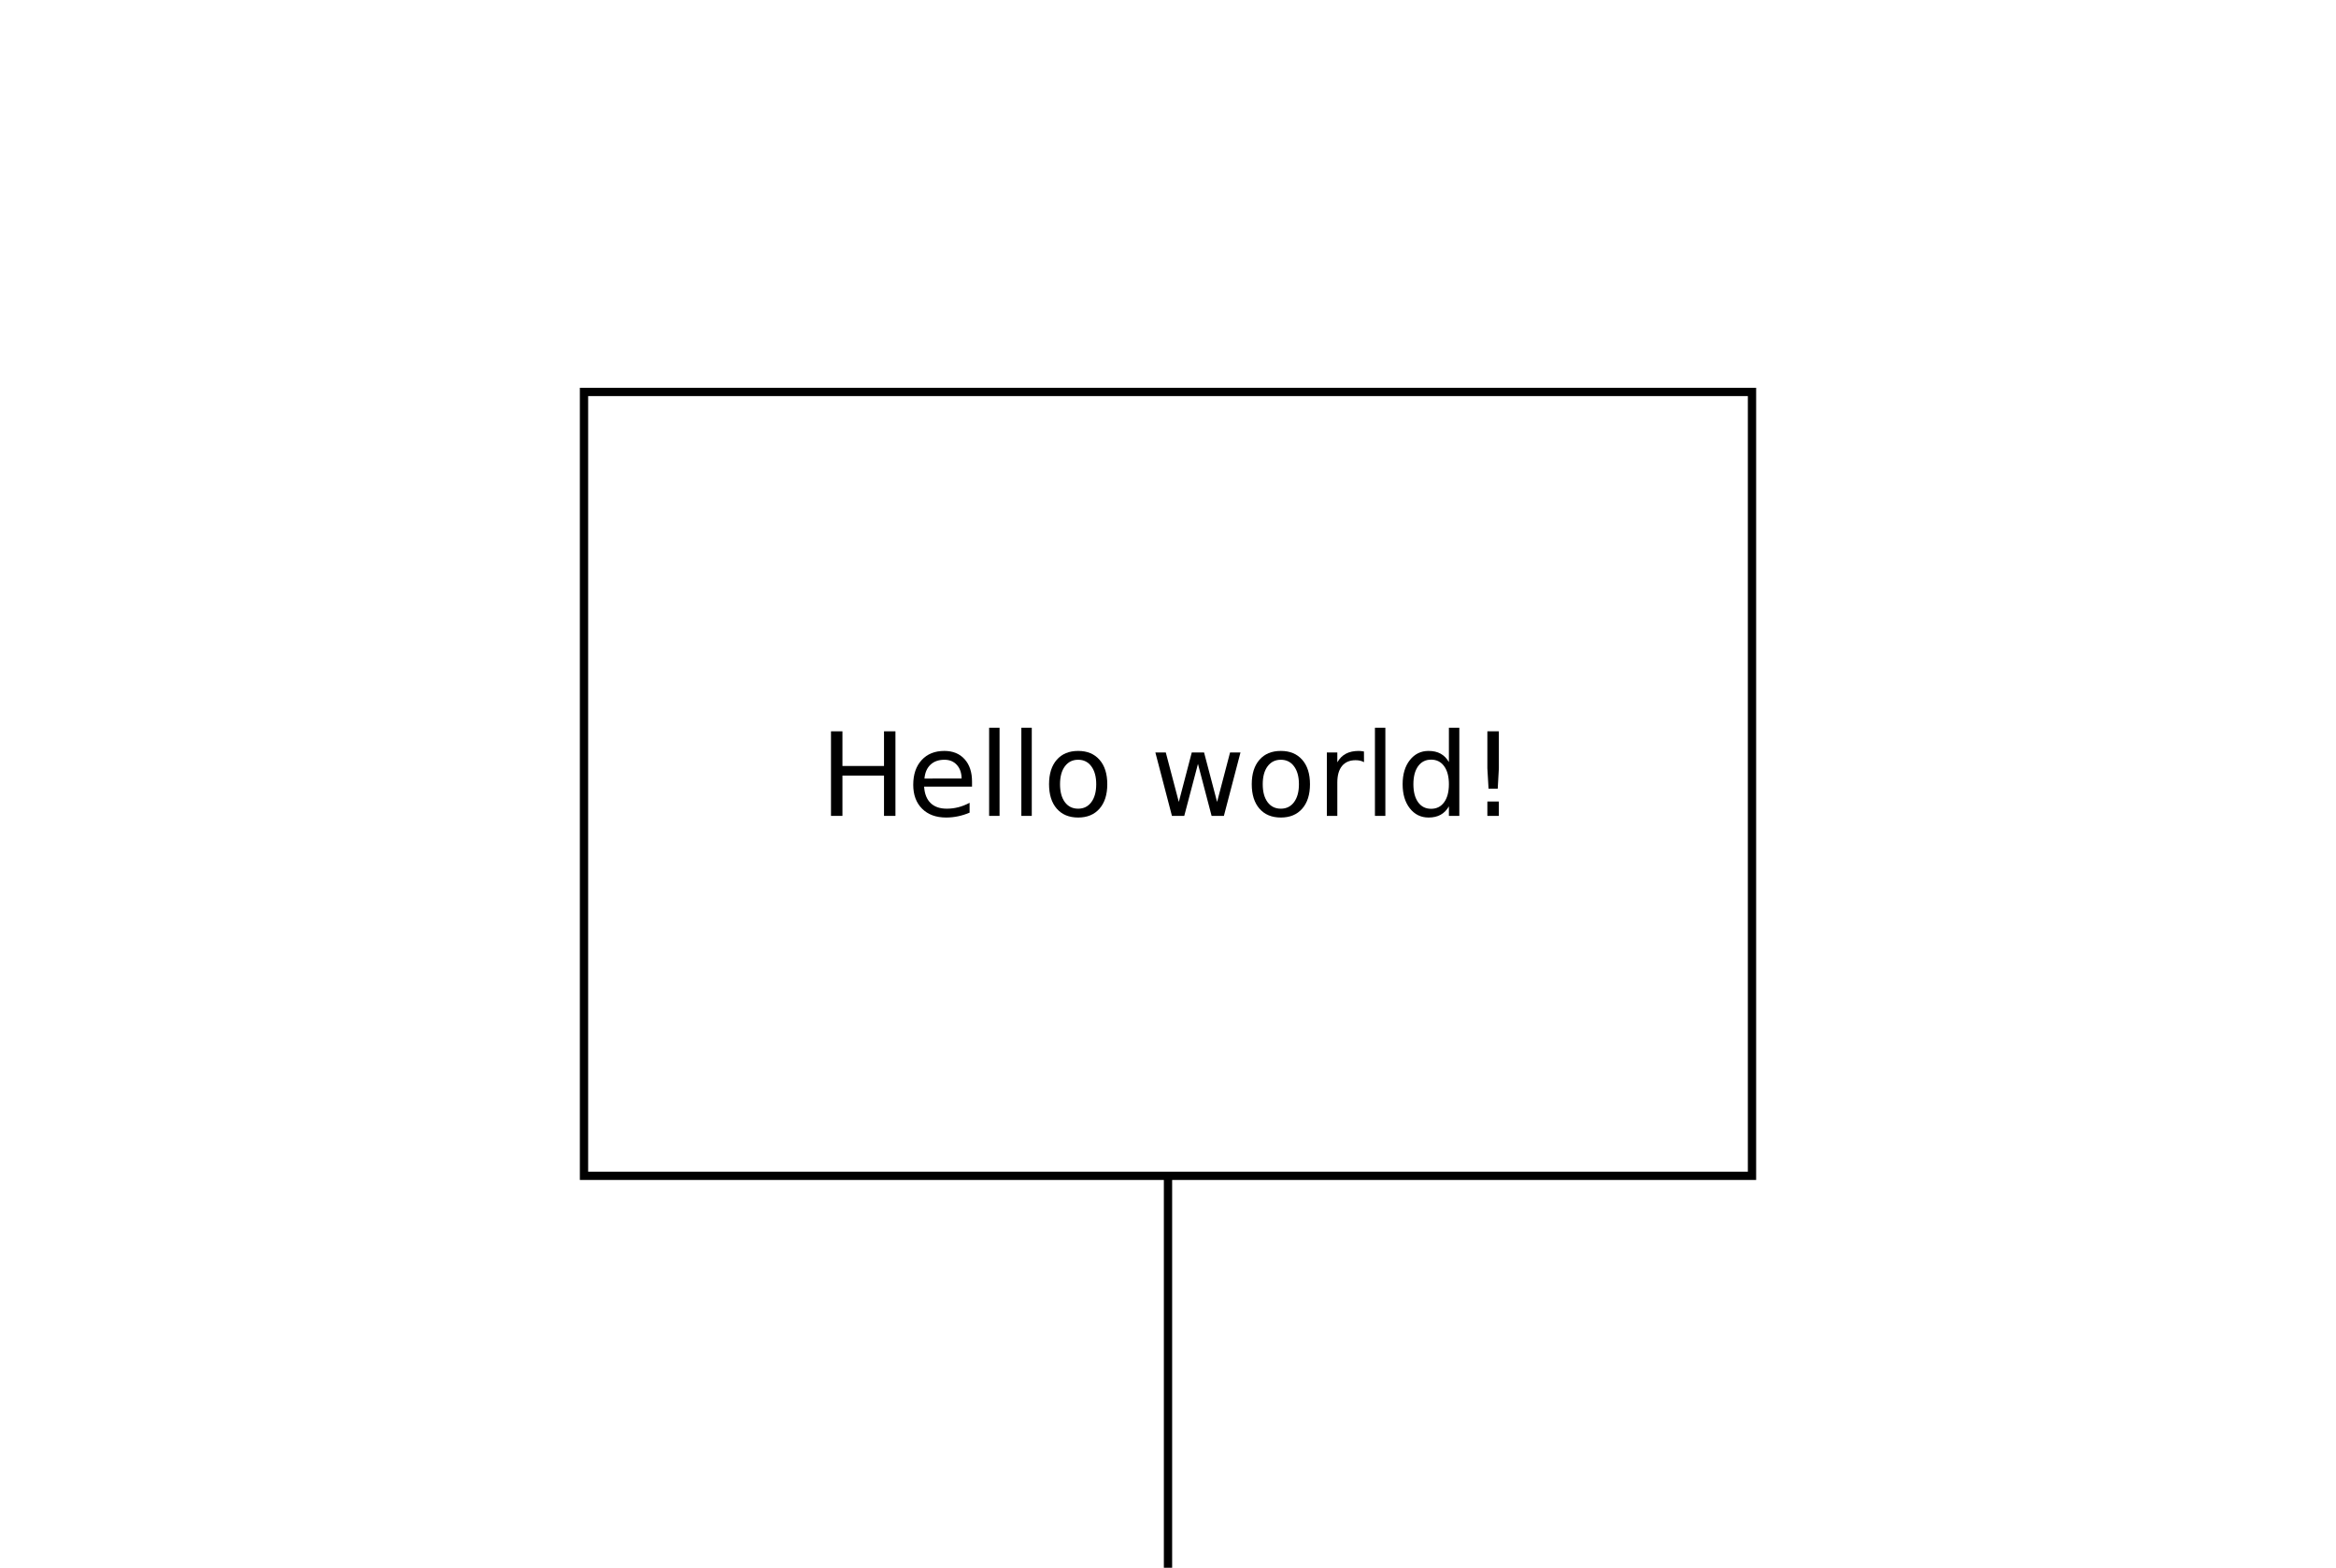
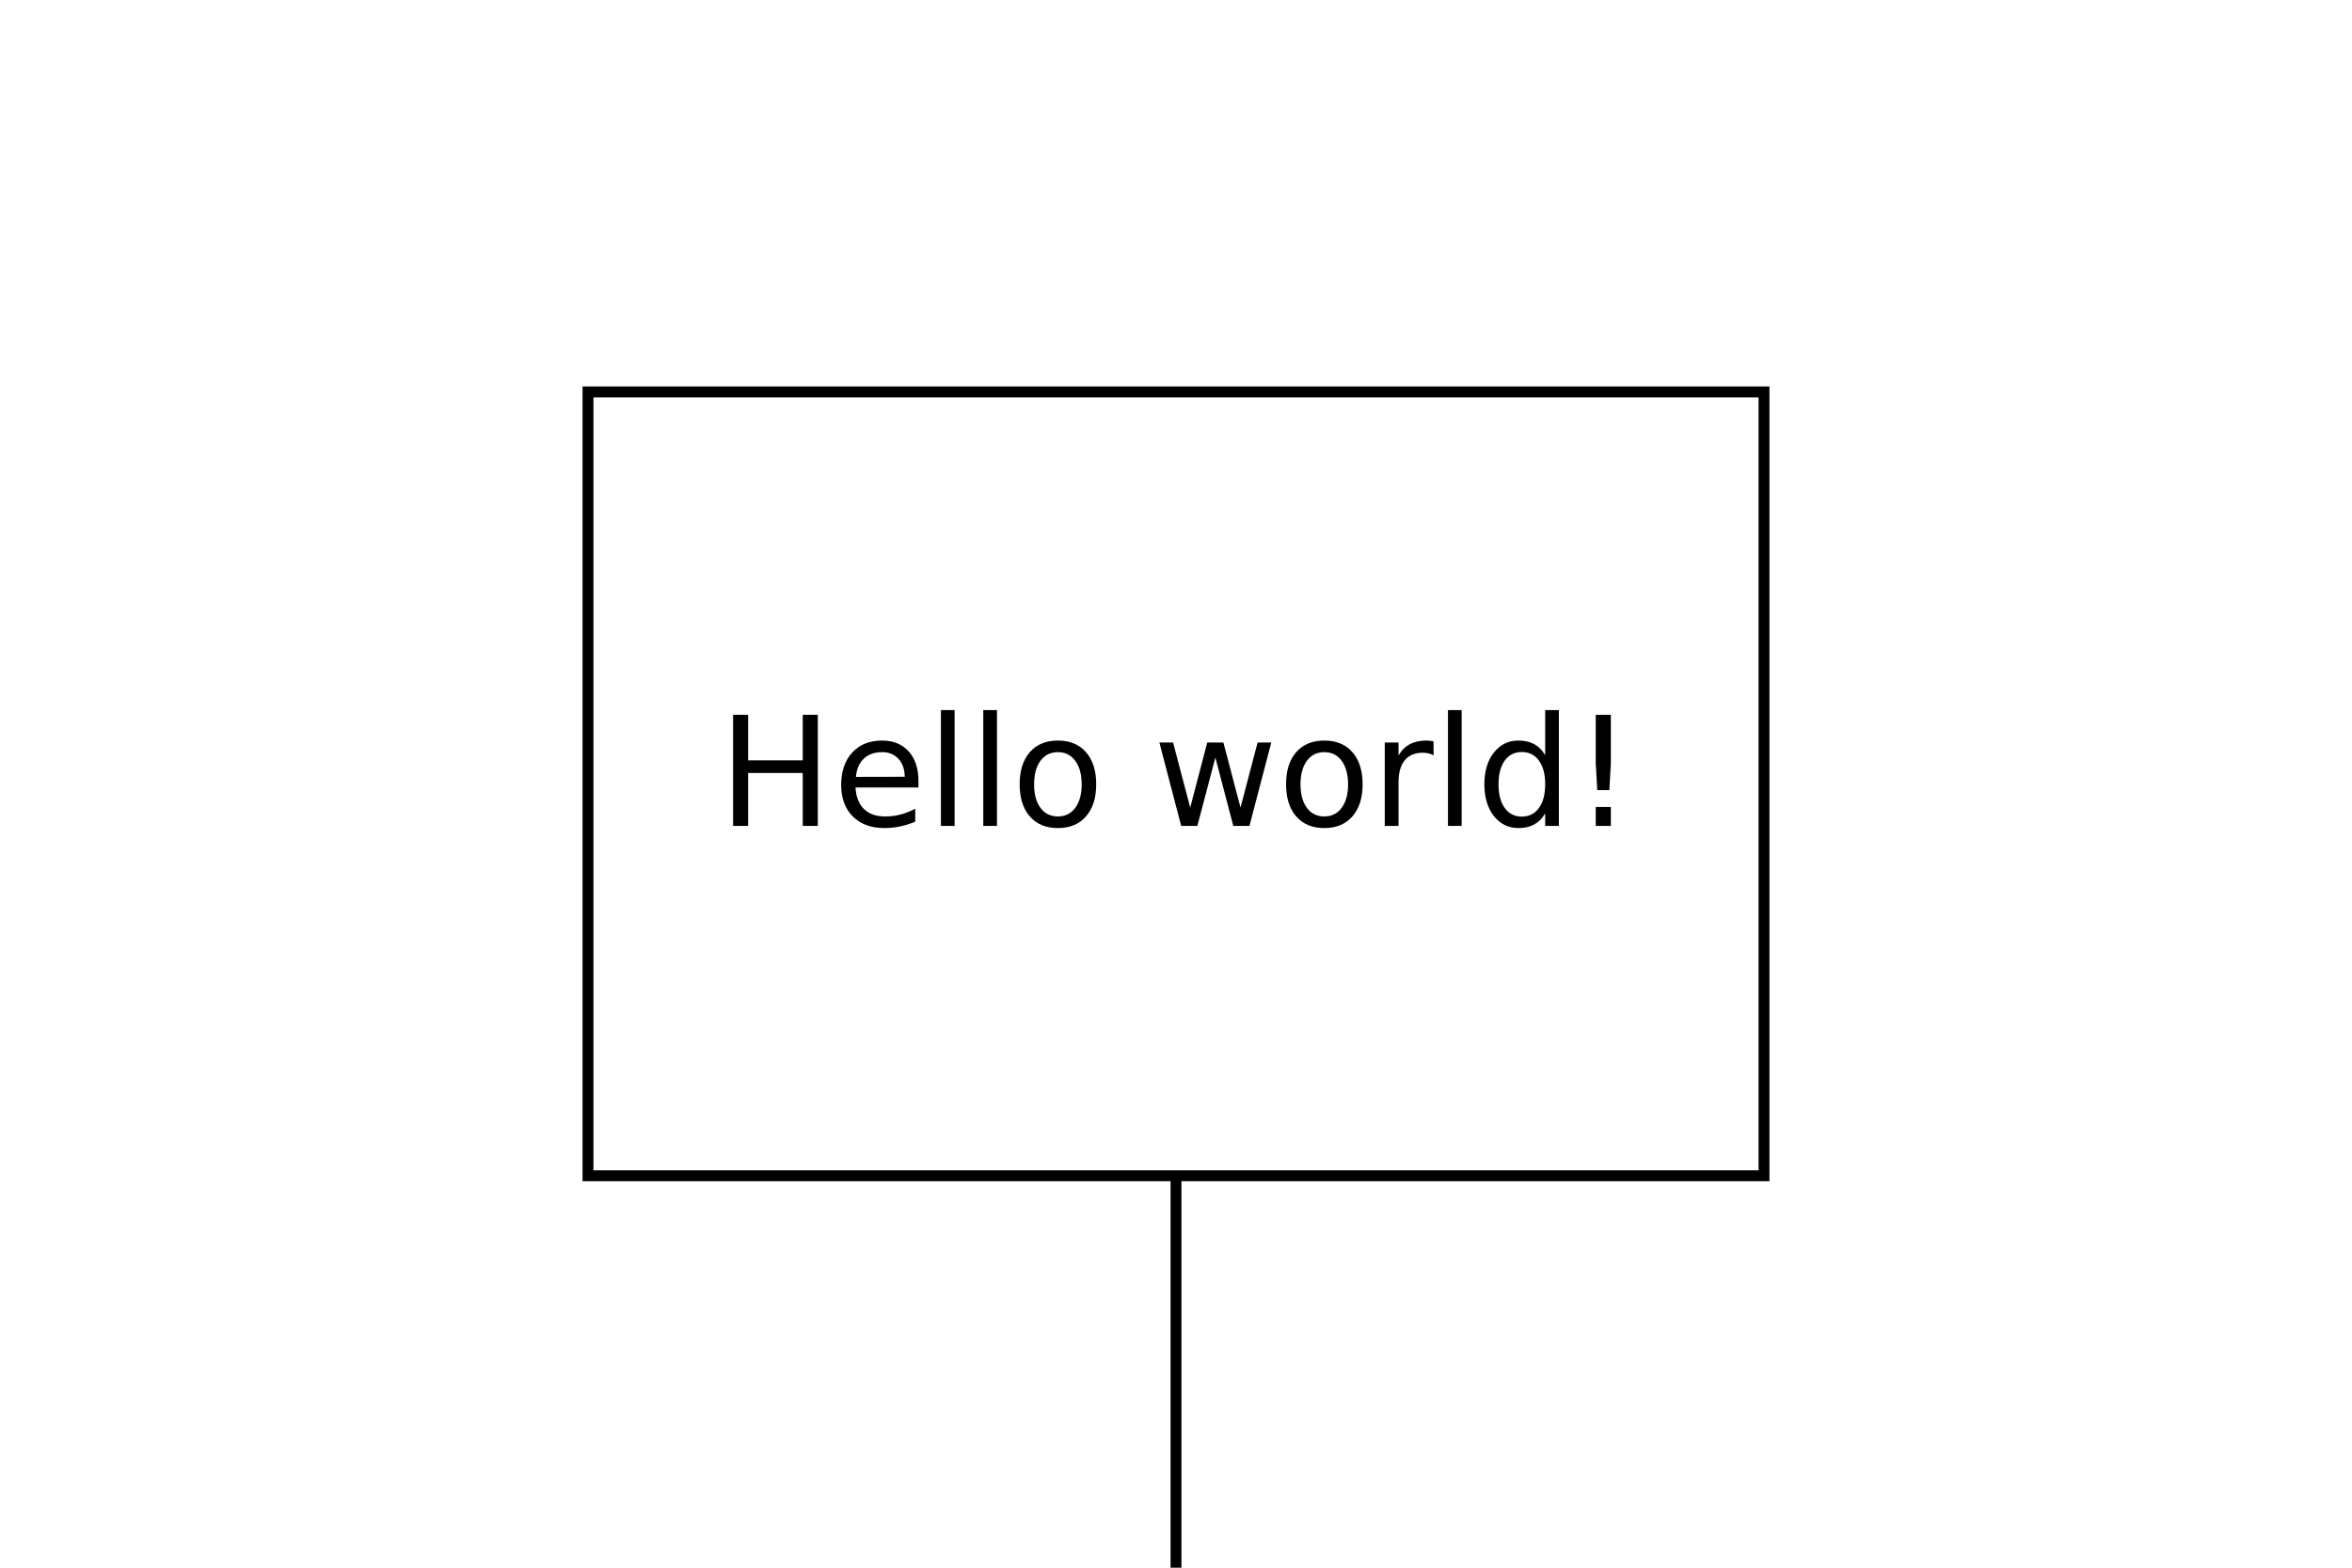
- <svg xmlns="http://www.w3.org/2000/svg" xmlns:xlink="http://www.w3.org/1999/xlink" width="281.952pt" height="189.216pt" viewBox="0 0 281.952 189.216" version="1.1">
+ <svg xmlns="http://www.w3.org/2000/svg" xmlns:xlink="http://www.w3.org/1999/xlink" width="216pt" height="144pt" viewBox="0 0 216 144" version="1.1">
  <defs>
    <style type="text/css">*{stroke-linejoin: round; stroke-linecap: butt}</style>
  </defs>
  <g id="figure_1">
    <g id="patch_1">
-       <path d="M 0 189.216  L 281.952 189.216  L 281.952 0  L 0 0  z " style="fill: #ffffff" />
+       <path d="M 0 144  L 216 144  L 216 0  L 0 0  z " style="fill: #ffffff" />
    </g>
    <g id="axes_1">
      <g id="patch_2">
-         <path d="M 0 189.216  L 281.952 189.216  L 281.952 0  L 0 0  z " clip-path="url(#p57b2d1b805)" style="fill: #ffffff; stroke: #ffffff; stroke-linejoin: miter" />
+         <path d="M 0 144  L 216 144  L 216 0  L 0 0  z " clip-path="url(#pa715951797)" style="fill: #ffffff; stroke: #ffffff; stroke-linejoin: miter" />
      </g>
      <g id="patch_3">
-         <path d="M 140.976 141.912  Q 140.976 189.216 140.976 189.216  " clip-path="url(#p57b2d1b805)" style="fill: none; stroke: #000000; stroke-linejoin: miter" />
+         <path d="M 108 108  Q 108 144 108 144  " clip-path="url(#pa715951797)" style="fill: none; stroke: #000000; stroke-linejoin: miter" />
      </g>
      <g id="patch_4">
-         <path d="M 70.488 141.912  L 70.488 47.304  L 211.464 47.304  L 211.464 141.912  z " clip-path="url(#p57b2d1b805)" style="fill: #ffffff; stroke: #000000; stroke-linejoin: miter" />
+         <path d="M 54 108  L 54 36  L 162 36  L 162 108  z " clip-path="url(#pa715951797)" style="fill: #ffffff; stroke: #000000; stroke-linejoin: miter" />
      </g>
      <g id="text_1">
-         <g transform="translate(98.92678 98.47113) scale(0.14 -0.14)">
+         <g transform="translate(65.95078 75.86312) scale(0.14 -0.14)">
          <defs>
            <path id="DejaVuSans-48" d="M 628 4666  L 1259 4666  L 1259 2753  L 3553 2753  L 3553 4666  L 4184 4666  L 4184 0  L 3553 0  L 3553 2222  L 1259 2222  L 1259 0  L 628 0  L 628 4666  z " transform="scale(0.015625)" />
            <path id="DejaVuSans-65" d="M 3597 1894  L 3597 1613  L 953 1613  Q 991 1019 1311 708  Q 1631 397 2203 397  Q 2534 397 2845 478  Q 3156 559 3463 722  L 3463 178  Q 3153 47 2828 -22  Q 2503 -91 2169 -91  Q 1331 -91 842 396  Q 353 884 353 1716  Q 353 2575 817 3079  Q 1281 3584 2069 3584  Q 2775 3584 3186 3129  Q 3597 2675 3597 1894  z M 3022 2063  Q 3016 2534 2758 2815  Q 2500 3097 2075 3097  Q 1594 3097 1305 2825  Q 1016 2553 972 2059  L 3022 2063  z " transform="scale(0.015625)" />
            <path id="DejaVuSans-6c" d="M 603 4863  L 1178 4863  L 1178 0  L 603 0  L 603 4863  z " transform="scale(0.015625)" />
            <path id="DejaVuSans-6f" d="M 1959 3097  Q 1497 3097 1228 2736  Q 959 2375 959 1747  Q 959 1119 1226 758  Q 1494 397 1959 397  Q 2419 397 2687 759  Q 2956 1122 2956 1747  Q 2956 2369 2687 2733  Q 2419 3097 1959 3097  z M 1959 3584  Q 2709 3584 3137 3096  Q 3566 2609 3566 1747  Q 3566 888 3137 398  Q 2709 -91 1959 -91  Q 1206 -91 779 398  Q 353 888 353 1747  Q 353 2609 779 3096  Q 1206 3584 1959 3584  z " transform="scale(0.015625)" />
            <path id="DejaVuSans-20" transform="scale(0.015625)" />
            <path id="DejaVuSans-77" d="M 269 3500  L 844 3500  L 1563 769  L 2278 3500  L 2956 3500  L 3675 769  L 4391 3500  L 4966 3500  L 4050 0  L 3372 0  L 2619 2869  L 1863 0  L 1184 0  L 269 3500  z " transform="scale(0.015625)" />
            <path id="DejaVuSans-72" d="M 2631 2963  Q 2534 3019 2420 3045  Q 2306 3072 2169 3072  Q 1681 3072 1420 2755  Q 1159 2438 1159 1844  L 1159 0  L 581 0  L 581 3500  L 1159 3500  L 1159 2956  Q 1341 3275 1631 3429  Q 1922 3584 2338 3584  Q 2397 3584 2469 3576  Q 2541 3569 2628 3553  L 2631 2963  z " transform="scale(0.015625)" />
            <path id="DejaVuSans-64" d="M 2906 2969  L 2906 4863  L 3481 4863  L 3481 0  L 2906 0  L 2906 525  Q 2725 213 2448 61  Q 2172 -91 1784 -91  Q 1150 -91 751 415  Q 353 922 353 1747  Q 353 2572 751 3078  Q 1150 3584 1784 3584  Q 2172 3584 2448 3432  Q 2725 3281 2906 2969  z M 947 1747  Q 947 1113 1208 752  Q 1469 391 1925 391  Q 2381 391 2643 752  Q 2906 1113 2906 1747  Q 2906 2381 2643 2742  Q 2381 3103 1925 3103  Q 1469 3103 1208 2742  Q 947 2381 947 1747  z " transform="scale(0.015625)" />
            <path id="DejaVuSans-21" d="M 966 794  L 1600 794  L 1600 0  L 966 0  L 966 794  z M 966 4666  L 1600 4666  L 1600 2619  L 1538 1503  L 1031 1503  L 966 2619  L 966 4666  z " transform="scale(0.015625)" />
          </defs>
          <use xlink:href="#DejaVuSans-48" />
          <use xlink:href="#DejaVuSans-65" transform="translate(75.19531 0)" />
          <use xlink:href="#DejaVuSans-6c" transform="translate(136.7188 0)" />
          <use xlink:href="#DejaVuSans-6c" transform="translate(164.502 0)" />
          <use xlink:href="#DejaVuSans-6f" transform="translate(192.2852 0)" />
          <use xlink:href="#DejaVuSans-20" transform="translate(253.4668 0)" />
          <use xlink:href="#DejaVuSans-77" transform="translate(285.2539 0)" />
          <use xlink:href="#DejaVuSans-6f" transform="translate(367.041 0)" />
          <use xlink:href="#DejaVuSans-72" transform="translate(428.2227 0)" />
          <use xlink:href="#DejaVuSans-6c" transform="translate(469.3359 0)" />
          <use xlink:href="#DejaVuSans-64" transform="translate(497.1191 0)" />
          <use xlink:href="#DejaVuSans-21" transform="translate(560.5957 0)" />
        </g>
      </g>
    </g>
  </g>
  <defs>
-     <clipPath id="p57b2d1b805">
-       <rect x="0" y="0" width="281.952" height="189.216" />
+     <clipPath id="pa715951797">
+       <rect x="0" y="0" width="216" height="144" />
    </clipPath>
  </defs>
</svg>
